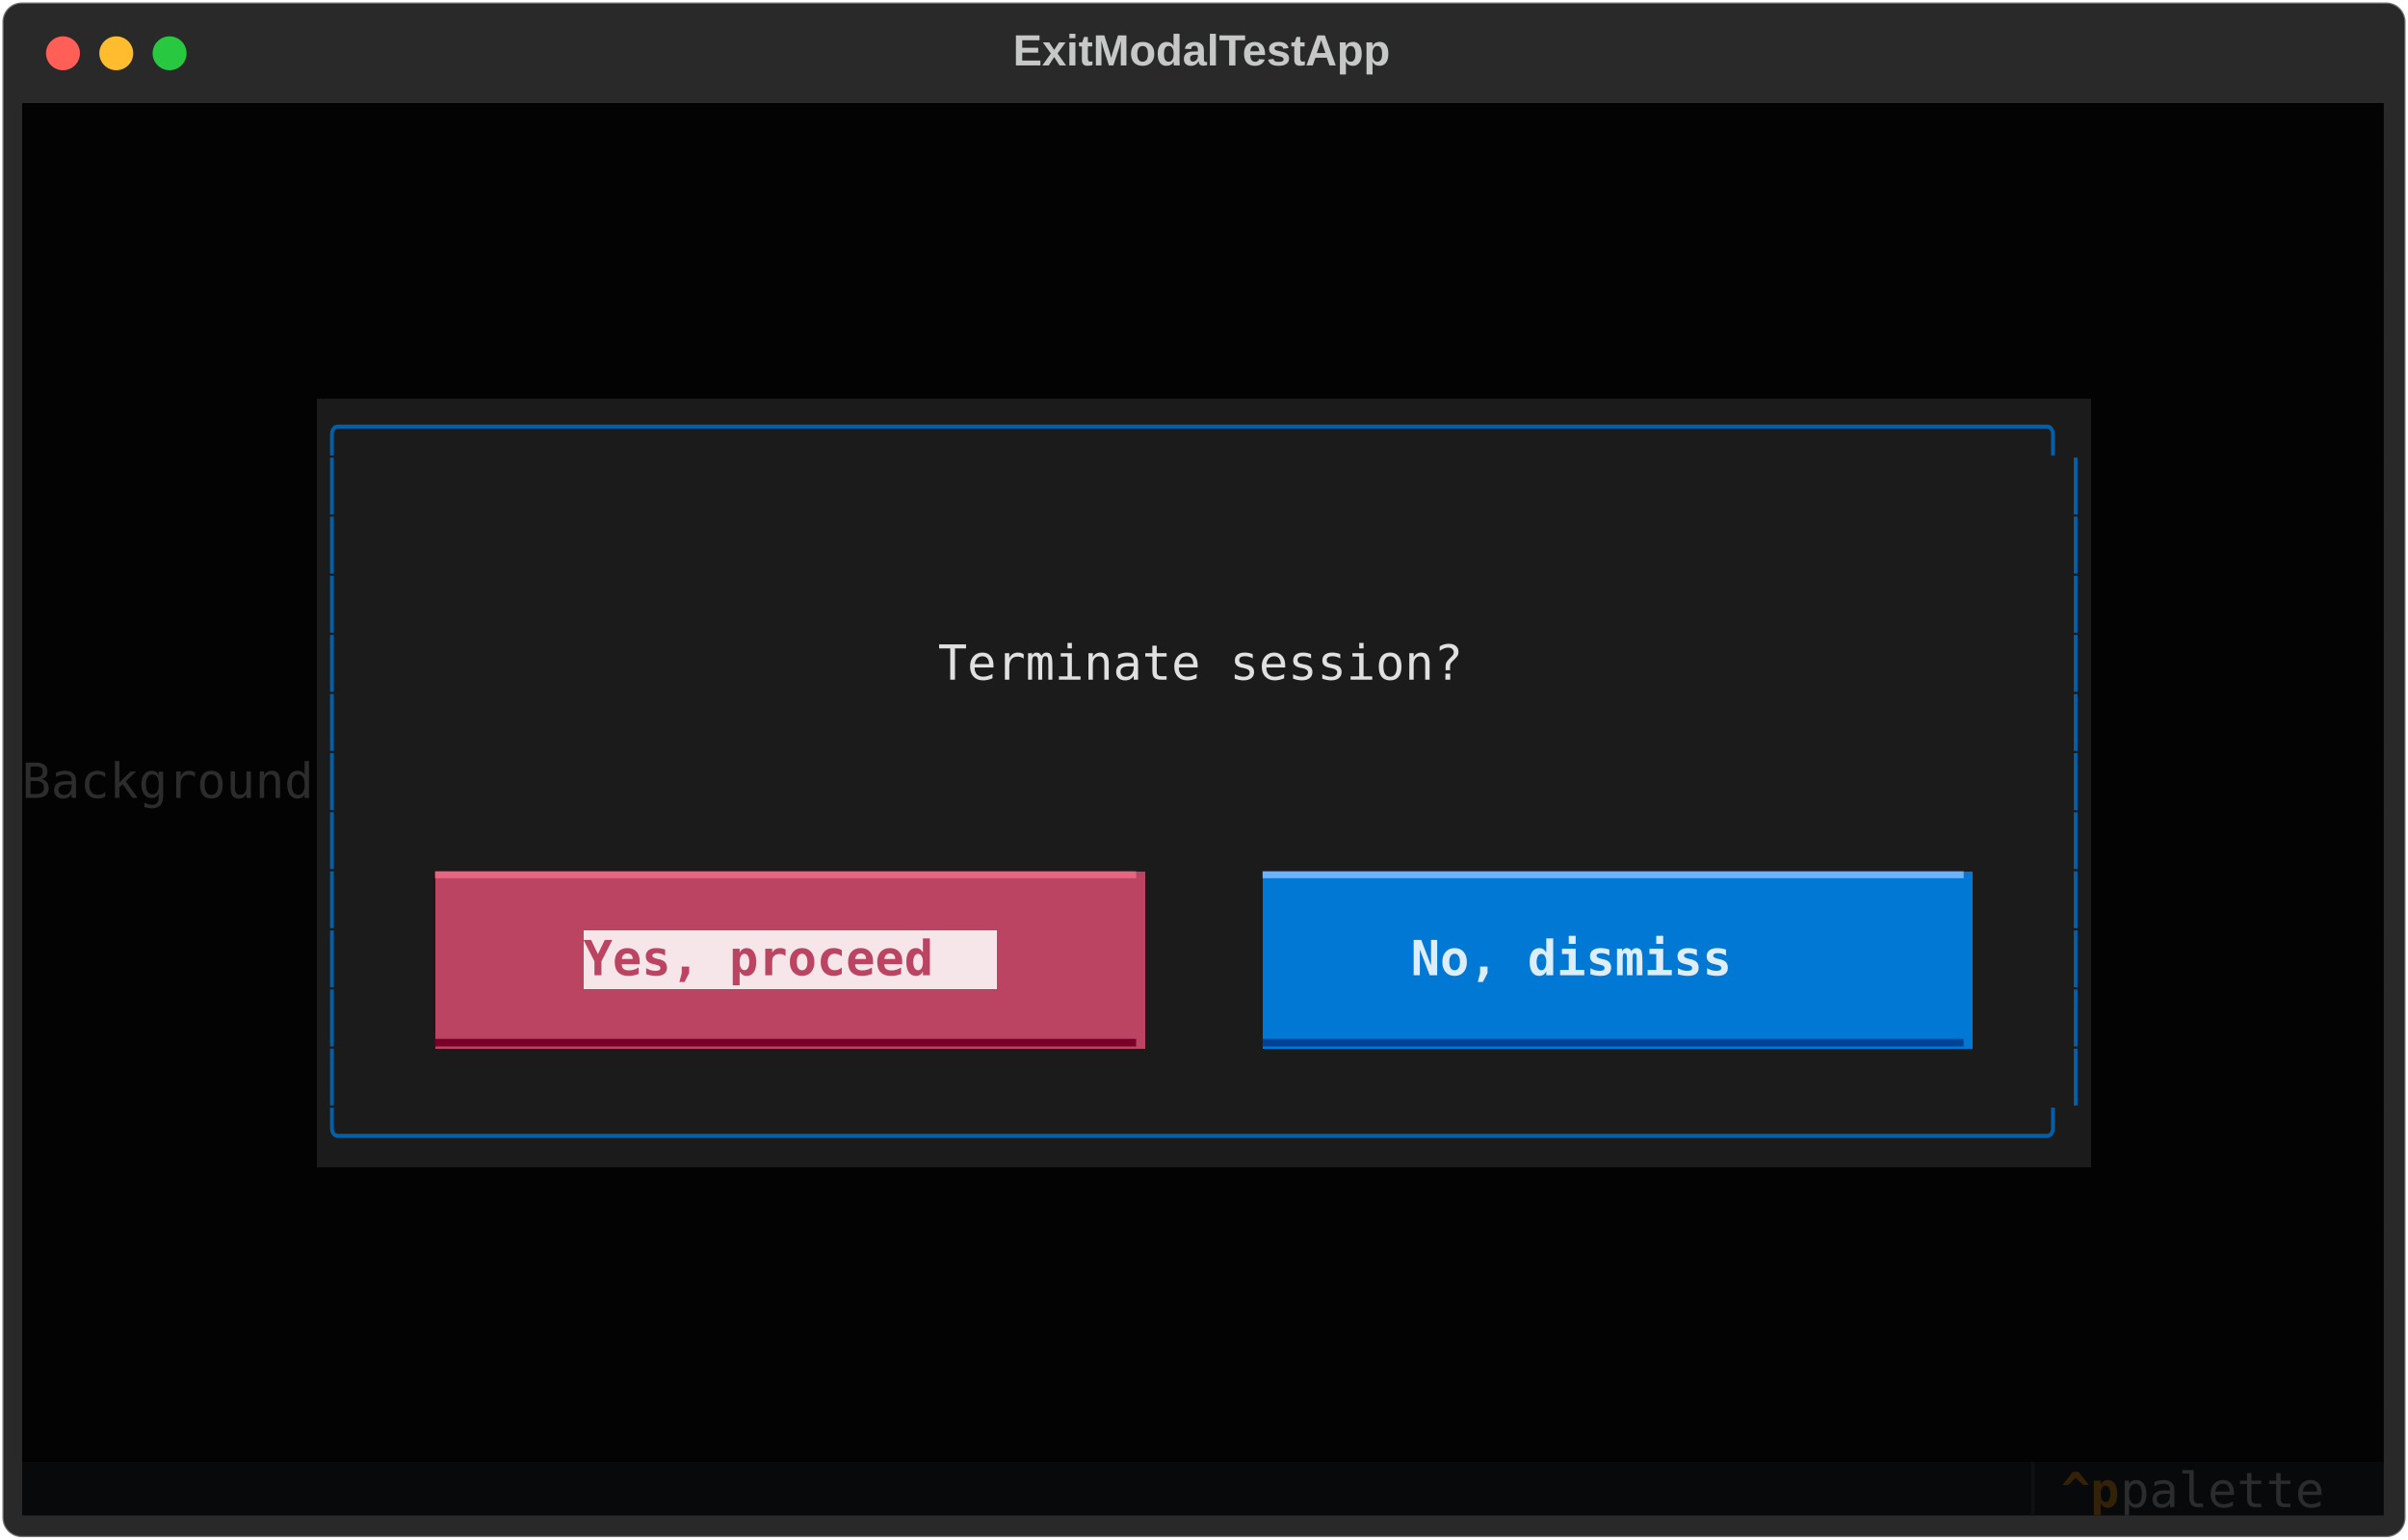
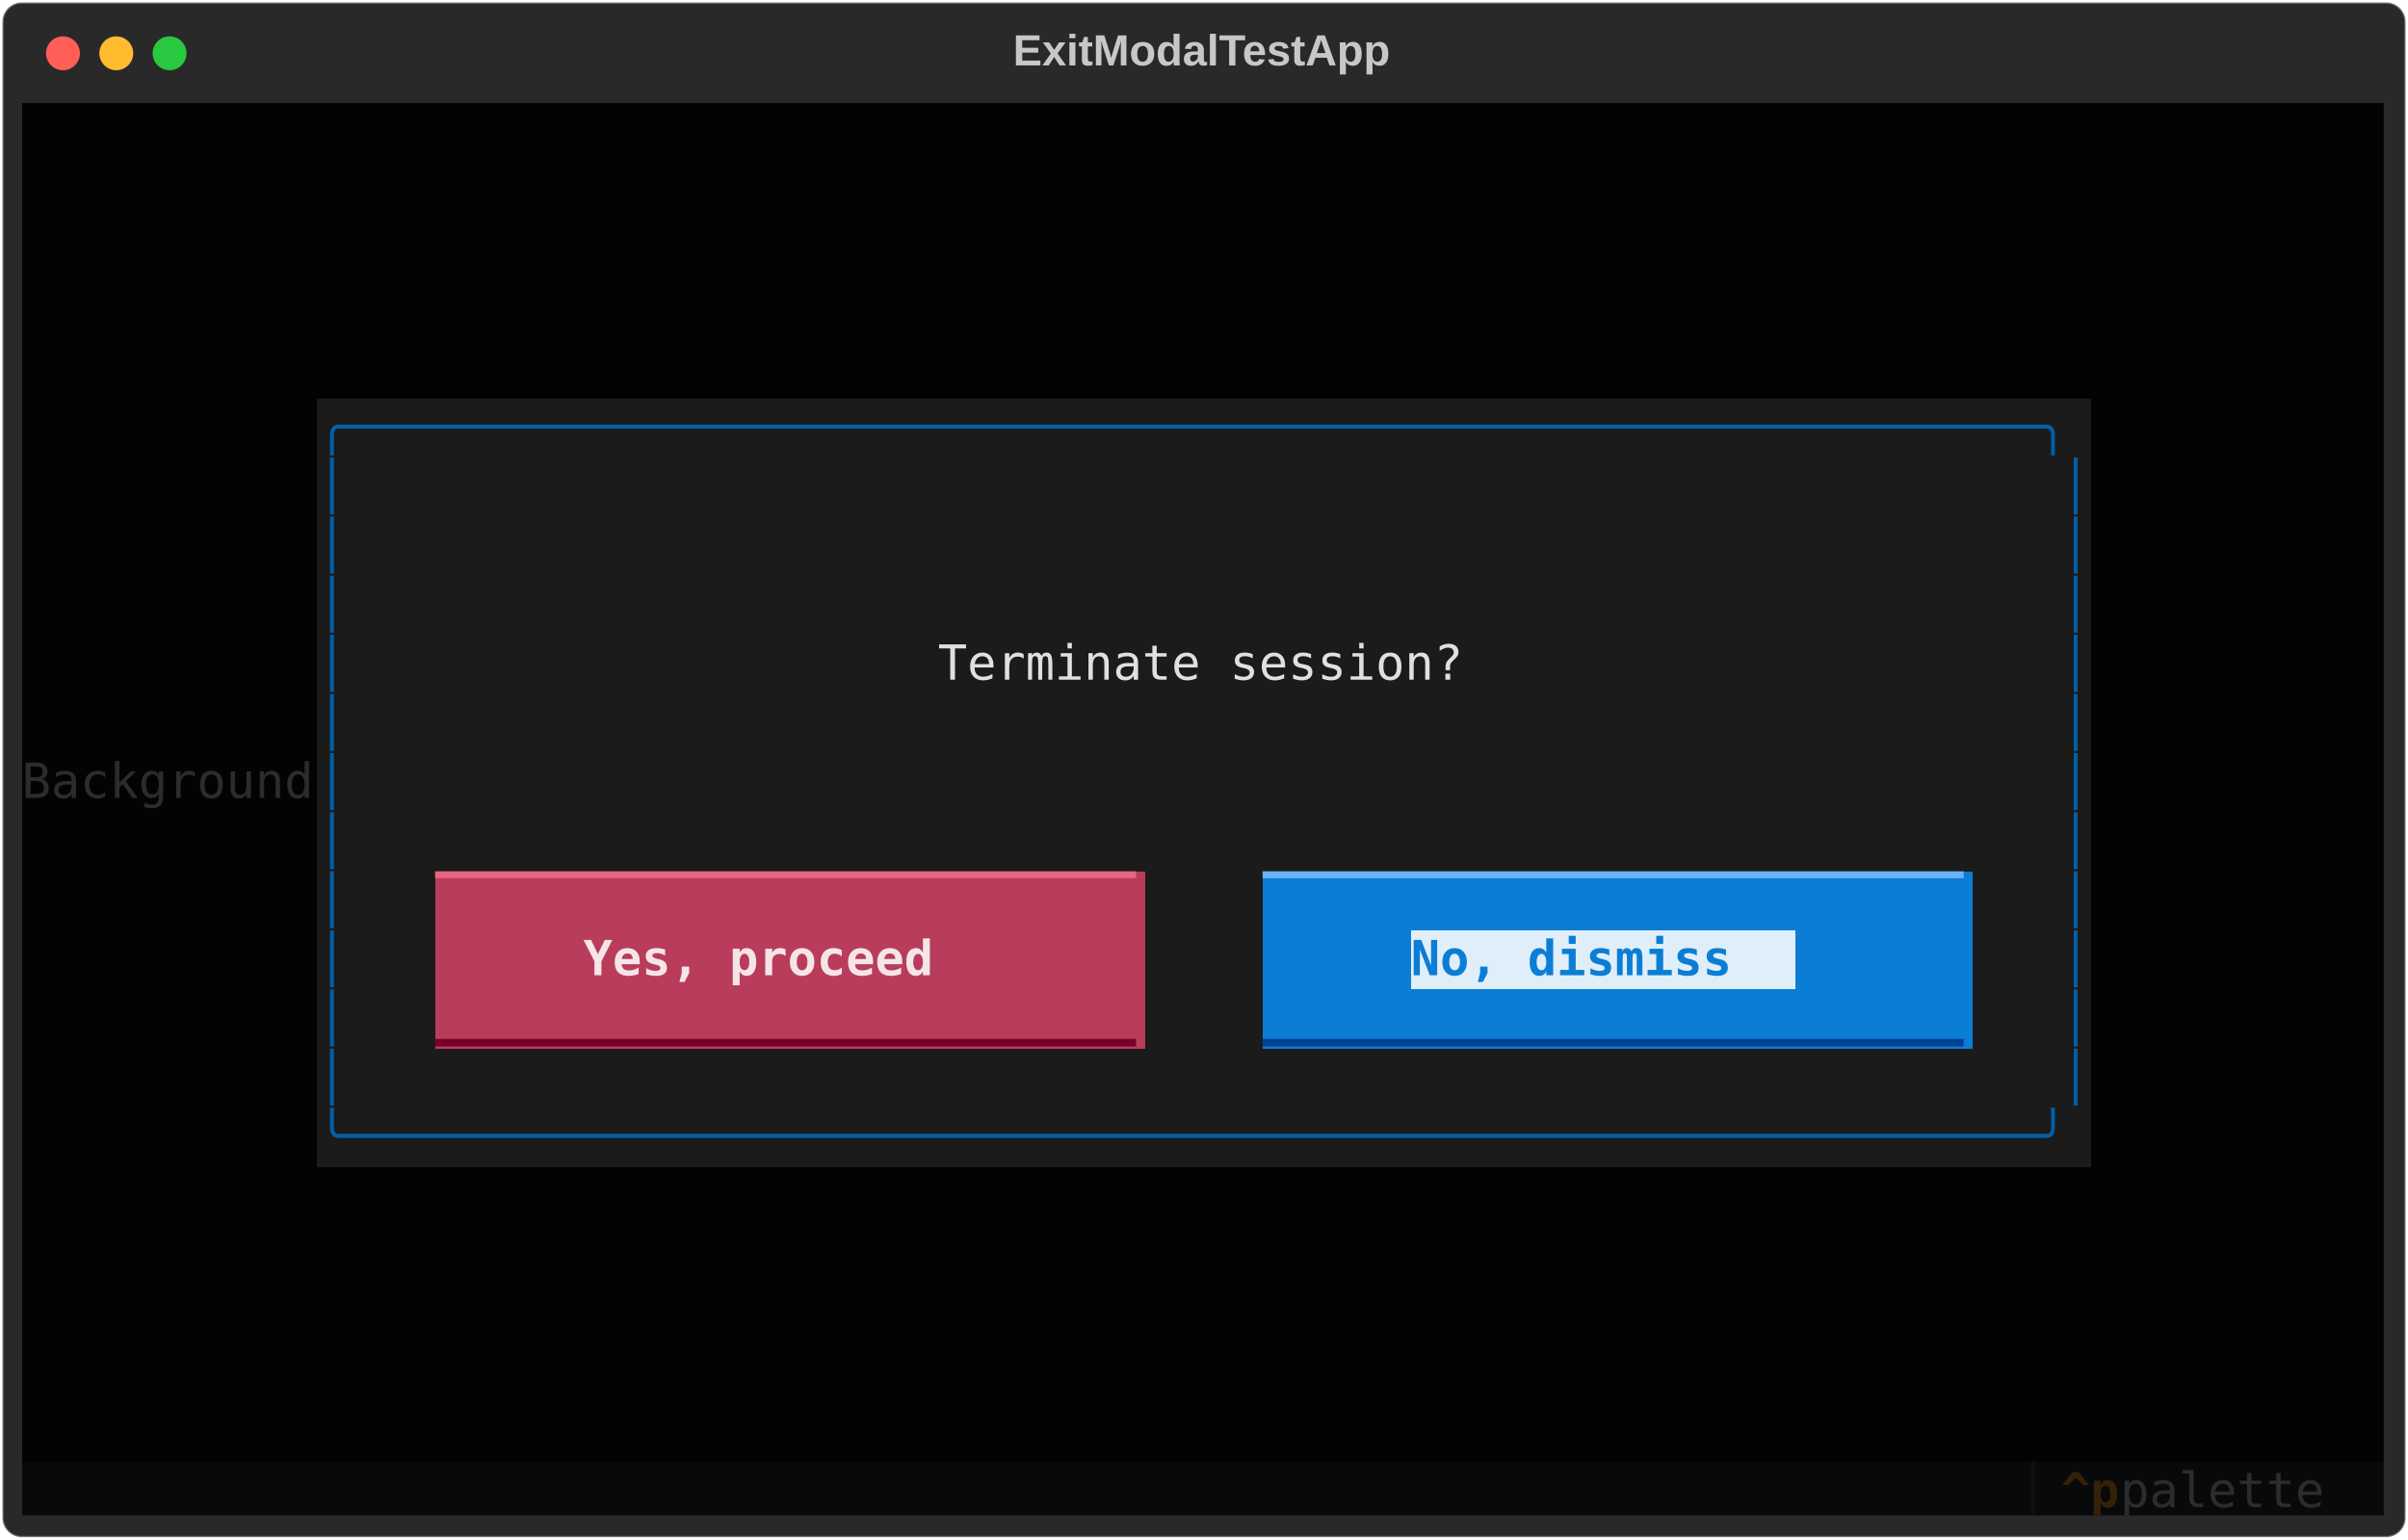
<svg xmlns="http://www.w3.org/2000/svg" class="rich-terminal" viewBox="0 0 994 635.6">
  <style>

    @font-face {
        font-family: "Fira Code";
        src: local("FiraCode-Regular"),
                url("https://cdnjs.cloudflare.com/ajax/libs/firacode/6.2.0/woff2/FiraCode-Regular.woff2") format("woff2"),
                url("https://cdnjs.cloudflare.com/ajax/libs/firacode/6.2.0/woff/FiraCode-Regular.woff") format("woff");
        font-style: normal;
        font-weight: 400;
    }
    @font-face {
        font-family: "Fira Code";
        src: local("FiraCode-Bold"),
                url("https://cdnjs.cloudflare.com/ajax/libs/firacode/6.2.0/woff2/FiraCode-Bold.woff2") format("woff2"),
                url("https://cdnjs.cloudflare.com/ajax/libs/firacode/6.2.0/woff/FiraCode-Bold.woff") format("woff");
        font-style: bold;
        font-weight: 700;
    }

    .terminal-matrix {
        font-family: Fira Code, monospace;
        font-size: 20px;
        line-height: 24.4px;
        font-variant-east-asian: full-width;
    }

    .terminal-title {
        font-size: 18px;
        font-weight: bold;
        font-family: arial;
    }

    .terminal-r1 { fill: #e0e0e0 }
.terminal-r2 { fill: #c5c8c6 }
.terminal-r3 { fill: #0160aa }
.terminal-r4 { fill: #2c2c2c }
.terminal-r5 { fill: #e76580 }
.terminal-r6 { fill: #6db2ff }
- .terminal-r7 { fill: #ba4461;font-weight: bold }
- .terminal-r8 { fill: #ddedf9;font-weight: bold }
+ .terminal-r7 { fill: #f5e5e9;font-weight: bold }
+ .terminal-r8 { fill: #0c7dd4;font-weight: bold }
.terminal-r9 { fill: #780028 }
.terminal-r10 { fill: #004295 }
.terminal-r11 { fill: #0e1011 }
.terminal-r12 { fill: #332108;font-weight: bold }
    </style>
  <defs>
    <clipPath id="terminal-clip-terminal">
      <rect x="0" y="0" width="975.0" height="584.6" />
    </clipPath>
    <clipPath id="terminal-line-0">
      <rect x="0" y="1.5" width="976" height="24.65" />
    </clipPath>
    <clipPath id="terminal-line-1">
      <rect x="0" y="25.9" width="976" height="24.65" />
    </clipPath>
    <clipPath id="terminal-line-2">
      <rect x="0" y="50.3" width="976" height="24.65" />
    </clipPath>
    <clipPath id="terminal-line-3">
      <rect x="0" y="74.7" width="976" height="24.65" />
    </clipPath>
    <clipPath id="terminal-line-4">
      <rect x="0" y="99.1" width="976" height="24.65" />
    </clipPath>
    <clipPath id="terminal-line-5">
      <rect x="0" y="123.5" width="976" height="24.65" />
    </clipPath>
    <clipPath id="terminal-line-6">
      <rect x="0" y="147.9" width="976" height="24.65" />
    </clipPath>
    <clipPath id="terminal-line-7">
      <rect x="0" y="172.3" width="976" height="24.65" />
    </clipPath>
    <clipPath id="terminal-line-8">
      <rect x="0" y="196.7" width="976" height="24.65" />
    </clipPath>
    <clipPath id="terminal-line-9">
      <rect x="0" y="221.1" width="976" height="24.65" />
    </clipPath>
    <clipPath id="terminal-line-10">
      <rect x="0" y="245.5" width="976" height="24.65" />
    </clipPath>
    <clipPath id="terminal-line-11">
      <rect x="0" y="269.9" width="976" height="24.65" />
    </clipPath>
    <clipPath id="terminal-line-12">
      <rect x="0" y="294.3" width="976" height="24.65" />
    </clipPath>
    <clipPath id="terminal-line-13">
      <rect x="0" y="318.7" width="976" height="24.65" />
    </clipPath>
    <clipPath id="terminal-line-14">
      <rect x="0" y="343.1" width="976" height="24.65" />
    </clipPath>
    <clipPath id="terminal-line-15">
      <rect x="0" y="367.5" width="976" height="24.65" />
    </clipPath>
    <clipPath id="terminal-line-16">
      <rect x="0" y="391.9" width="976" height="24.65" />
    </clipPath>
    <clipPath id="terminal-line-17">
      <rect x="0" y="416.3" width="976" height="24.65" />
    </clipPath>
    <clipPath id="terminal-line-18">
      <rect x="0" y="440.7" width="976" height="24.65" />
    </clipPath>
    <clipPath id="terminal-line-19">
      <rect x="0" y="465.1" width="976" height="24.65" />
    </clipPath>
    <clipPath id="terminal-line-20">
      <rect x="0" y="489.5" width="976" height="24.65" />
    </clipPath>
    <clipPath id="terminal-line-21">
      <rect x="0" y="513.9" width="976" height="24.65" />
    </clipPath>
    <clipPath id="terminal-line-22">
      <rect x="0" y="538.3" width="976" height="24.65" />
    </clipPath>
  </defs>
  <rect fill="#292929" stroke="rgba(255,255,255,0.35)" stroke-width="1" x="1" y="1" width="992" height="633.6" rx="8" />
  <text class="terminal-title" fill="#c5c8c6" text-anchor="middle" x="496" y="27">ExitModalTestApp</text>
  <g transform="translate(26,22)">
    <circle cx="0" cy="0" r="7" fill="#ff5f57" />
    <circle cx="22" cy="0" r="7" fill="#febc2e" />
    <circle cx="44" cy="0" r="7" fill="#28c840" />
  </g>
  <g transform="translate(9, 41)" clip-path="url(#terminal-clip-terminal)">
    <rect fill="#030303" x="0" y="1.5" width="976" height="24.65" shape-rendering="crispEdges" />
    <rect fill="#030303" x="0" y="25.9" width="976" height="24.65" shape-rendering="crispEdges" />
    <rect fill="#030303" x="0" y="50.3" width="976" height="24.65" shape-rendering="crispEdges" />
    <rect fill="#030303" x="0" y="74.7" width="976" height="24.65" shape-rendering="crispEdges" />
    <rect fill="#030303" x="0" y="99.1" width="976" height="24.65" shape-rendering="crispEdges" />
    <rect fill="#030303" x="0" y="123.5" width="122" height="24.65" shape-rendering="crispEdges" />
    <rect fill="#1b1b1b" x="122" y="123.5" width="732" height="24.65" shape-rendering="crispEdges" />
    <rect fill="#030303" x="854" y="123.5" width="122" height="24.65" shape-rendering="crispEdges" />
    <rect fill="#030303" x="0" y="147.9" width="122" height="24.65" shape-rendering="crispEdges" />
    <rect fill="#1b1b1b" x="122" y="147.9" width="12.2" height="24.65" shape-rendering="crispEdges" />
    <rect fill="#1b1b1b" x="134.2" y="147.9" width="707.6" height="24.65" shape-rendering="crispEdges" />
    <rect fill="#1b1b1b" x="841.8" y="147.9" width="12.2" height="24.65" shape-rendering="crispEdges" />
    <rect fill="#030303" x="854" y="147.9" width="122" height="24.65" shape-rendering="crispEdges" />
    <rect fill="#030303" x="0" y="172.3" width="122" height="24.65" shape-rendering="crispEdges" />
    <rect fill="#1b1b1b" x="122" y="172.3" width="12.2" height="24.65" shape-rendering="crispEdges" />
    <rect fill="#1b1b1b" x="134.2" y="172.3" width="707.6" height="24.65" shape-rendering="crispEdges" />
    <rect fill="#1b1b1b" x="841.8" y="172.3" width="12.2" height="24.65" shape-rendering="crispEdges" />
    <rect fill="#030303" x="854" y="172.3" width="122" height="24.65" shape-rendering="crispEdges" />
    <rect fill="#030303" x="0" y="196.7" width="122" height="24.65" shape-rendering="crispEdges" />
    <rect fill="#1b1b1b" x="122" y="196.7" width="12.2" height="24.65" shape-rendering="crispEdges" />
    <rect fill="#1b1b1b" x="134.2" y="196.7" width="707.6" height="24.65" shape-rendering="crispEdges" />
    <rect fill="#1b1b1b" x="841.8" y="196.7" width="12.2" height="24.65" shape-rendering="crispEdges" />
    <rect fill="#030303" x="854" y="196.7" width="122" height="24.65" shape-rendering="crispEdges" />
    <rect fill="#030303" x="0" y="221.1" width="122" height="24.65" shape-rendering="crispEdges" />
    <rect fill="#1b1b1b" x="122" y="221.1" width="12.2" height="24.65" shape-rendering="crispEdges" />
    <rect fill="#1b1b1b" x="134.2" y="221.1" width="24.4" height="24.65" shape-rendering="crispEdges" />
    <rect fill="#1b1b1b" x="158.6" y="221.1" width="219.6" height="24.65" shape-rendering="crispEdges" />
    <rect fill="#1b1b1b" x="378.2" y="221.1" width="219.6" height="24.65" shape-rendering="crispEdges" />
    <rect fill="#1b1b1b" x="597.8" y="221.1" width="219.6" height="24.65" shape-rendering="crispEdges" />
    <rect fill="#1b1b1b" x="817.4" y="221.1" width="24.4" height="24.65" shape-rendering="crispEdges" />
    <rect fill="#1b1b1b" x="841.8" y="221.1" width="12.2" height="24.65" shape-rendering="crispEdges" />
    <rect fill="#030303" x="854" y="221.1" width="122" height="24.65" shape-rendering="crispEdges" />
    <rect fill="#030303" x="0" y="245.5" width="122" height="24.65" shape-rendering="crispEdges" />
    <rect fill="#1b1b1b" x="122" y="245.5" width="12.2" height="24.65" shape-rendering="crispEdges" />
    <rect fill="#1b1b1b" x="134.2" y="245.5" width="707.6" height="24.65" shape-rendering="crispEdges" />
    <rect fill="#1b1b1b" x="841.8" y="245.5" width="12.2" height="24.65" shape-rendering="crispEdges" />
    <rect fill="#030303" x="854" y="245.5" width="122" height="24.65" shape-rendering="crispEdges" />
    <rect fill="#030303" x="0" y="269.9" width="122" height="24.65" shape-rendering="crispEdges" />
    <rect fill="#1b1b1b" x="122" y="269.9" width="12.2" height="24.65" shape-rendering="crispEdges" />
    <rect fill="#1b1b1b" x="134.2" y="269.9" width="707.6" height="24.65" shape-rendering="crispEdges" />
    <rect fill="#1b1b1b" x="841.8" y="269.9" width="12.2" height="24.65" shape-rendering="crispEdges" />
    <rect fill="#030303" x="854" y="269.9" width="122" height="24.65" shape-rendering="crispEdges" />
    <rect fill="#030303" x="0" y="294.3" width="122" height="24.65" shape-rendering="crispEdges" />
    <rect fill="#1b1b1b" x="122" y="294.3" width="12.2" height="24.65" shape-rendering="crispEdges" />
    <rect fill="#1b1b1b" x="134.2" y="294.3" width="707.6" height="24.65" shape-rendering="crispEdges" />
    <rect fill="#1b1b1b" x="841.8" y="294.3" width="12.2" height="24.65" shape-rendering="crispEdges" />
    <rect fill="#030303" x="854" y="294.3" width="122" height="24.65" shape-rendering="crispEdges" />
    <rect fill="#030303" x="0" y="318.7" width="122" height="24.65" shape-rendering="crispEdges" />
    <rect fill="#1b1b1b" x="122" y="318.7" width="12.2" height="24.65" shape-rendering="crispEdges" />
    <rect fill="#1b1b1b" x="134.2" y="318.7" width="36.6" height="24.65" shape-rendering="crispEdges" />
-     <rect fill="#ba4461" x="170.8" y="318.7" width="292.8" height="24.65" shape-rendering="crispEdges" />
+     <rect fill="#b93c5b" x="170.8" y="318.7" width="292.8" height="24.65" shape-rendering="crispEdges" />
    <rect fill="#1b1b1b" x="463.6" y="318.7" width="48.8" height="24.65" shape-rendering="crispEdges" />
-     <rect fill="#0178d4" x="512.4" y="318.7" width="292.8" height="24.65" shape-rendering="crispEdges" />
+     <rect fill="#0c7dd4" x="512.4" y="318.7" width="292.8" height="24.65" shape-rendering="crispEdges" />
    <rect fill="#1b1b1b" x="805.2" y="318.7" width="36.6" height="24.65" shape-rendering="crispEdges" />
    <rect fill="#1b1b1b" x="841.8" y="318.7" width="12.2" height="24.65" shape-rendering="crispEdges" />
    <rect fill="#030303" x="854" y="318.7" width="122" height="24.65" shape-rendering="crispEdges" />
    <rect fill="#030303" x="0" y="343.1" width="122" height="24.65" shape-rendering="crispEdges" />
    <rect fill="#1b1b1b" x="122" y="343.1" width="12.2" height="24.65" shape-rendering="crispEdges" />
    <rect fill="#1b1b1b" x="134.2" y="343.1" width="36.6" height="24.65" shape-rendering="crispEdges" />
-     <rect fill="#ba4461" x="170.8" y="343.1" width="61" height="24.65" shape-rendering="crispEdges" />
-     <rect fill="#f6e6ea" x="231.8" y="343.1" width="170.8" height="24.65" shape-rendering="crispEdges" />
-     <rect fill="#ba4461" x="402.6" y="343.1" width="61" height="24.65" shape-rendering="crispEdges" />
+     <rect fill="#b93c5b" x="170.8" y="343.1" width="61" height="24.65" shape-rendering="crispEdges" />
+     <rect fill="#b93c5b" x="231.8" y="343.1" width="170.8" height="24.65" shape-rendering="crispEdges" />
+     <rect fill="#b93c5b" x="402.6" y="343.1" width="61" height="24.65" shape-rendering="crispEdges" />
    <rect fill="#1b1b1b" x="463.6" y="343.1" width="48.8" height="24.65" shape-rendering="crispEdges" />
-     <rect fill="#0178d4" x="512.4" y="343.1" width="61" height="24.65" shape-rendering="crispEdges" />
-     <rect fill="#0178d4" x="573.4" y="343.1" width="158.6" height="24.65" shape-rendering="crispEdges" />
-     <rect fill="#0178d4" x="732" y="343.1" width="73.2" height="24.65" shape-rendering="crispEdges" />
+     <rect fill="#0c7dd4" x="512.4" y="343.1" width="61" height="24.65" shape-rendering="crispEdges" />
+     <rect fill="#dfeef9" x="573.4" y="343.1" width="158.6" height="24.65" shape-rendering="crispEdges" />
+     <rect fill="#0c7dd4" x="732" y="343.1" width="73.2" height="24.65" shape-rendering="crispEdges" />
    <rect fill="#1b1b1b" x="805.2" y="343.1" width="36.6" height="24.65" shape-rendering="crispEdges" />
    <rect fill="#1b1b1b" x="841.8" y="343.1" width="12.2" height="24.65" shape-rendering="crispEdges" />
    <rect fill="#030303" x="854" y="343.1" width="122" height="24.65" shape-rendering="crispEdges" />
    <rect fill="#030303" x="0" y="367.5" width="122" height="24.65" shape-rendering="crispEdges" />
    <rect fill="#1b1b1b" x="122" y="367.5" width="12.2" height="24.65" shape-rendering="crispEdges" />
    <rect fill="#1b1b1b" x="134.2" y="367.5" width="36.6" height="24.65" shape-rendering="crispEdges" />
-     <rect fill="#ba4461" x="170.8" y="367.5" width="292.8" height="24.65" shape-rendering="crispEdges" />
+     <rect fill="#b93c5b" x="170.8" y="367.5" width="292.8" height="24.65" shape-rendering="crispEdges" />
    <rect fill="#1b1b1b" x="463.6" y="367.5" width="48.8" height="24.65" shape-rendering="crispEdges" />
-     <rect fill="#0178d4" x="512.4" y="367.5" width="292.8" height="24.65" shape-rendering="crispEdges" />
+     <rect fill="#0c7dd4" x="512.4" y="367.5" width="292.8" height="24.65" shape-rendering="crispEdges" />
    <rect fill="#1b1b1b" x="805.2" y="367.5" width="36.6" height="24.65" shape-rendering="crispEdges" />
    <rect fill="#1b1b1b" x="841.8" y="367.5" width="12.2" height="24.65" shape-rendering="crispEdges" />
    <rect fill="#030303" x="854" y="367.5" width="122" height="24.65" shape-rendering="crispEdges" />
    <rect fill="#030303" x="0" y="391.9" width="122" height="24.65" shape-rendering="crispEdges" />
    <rect fill="#1b1b1b" x="122" y="391.9" width="12.2" height="24.65" shape-rendering="crispEdges" />
    <rect fill="#1b1b1b" x="134.2" y="391.9" width="707.6" height="24.65" shape-rendering="crispEdges" />
    <rect fill="#1b1b1b" x="841.8" y="391.9" width="12.2" height="24.65" shape-rendering="crispEdges" />
    <rect fill="#030303" x="854" y="391.9" width="122" height="24.65" shape-rendering="crispEdges" />
    <rect fill="#030303" x="0" y="416.3" width="122" height="24.65" shape-rendering="crispEdges" />
    <rect fill="#1b1b1b" x="122" y="416.3" width="732" height="24.65" shape-rendering="crispEdges" />
    <rect fill="#030303" x="854" y="416.3" width="122" height="24.65" shape-rendering="crispEdges" />
    <rect fill="#030303" x="0" y="440.7" width="976" height="24.65" shape-rendering="crispEdges" />
    <rect fill="#030303" x="0" y="465.1" width="976" height="24.65" shape-rendering="crispEdges" />
    <rect fill="#030303" x="0" y="489.5" width="976" height="24.65" shape-rendering="crispEdges" />
    <rect fill="#030303" x="0" y="513.9" width="976" height="24.65" shape-rendering="crispEdges" />
    <rect fill="#030303" x="0" y="538.3" width="976" height="24.65" shape-rendering="crispEdges" />
    <rect fill="#07090b" x="0" y="562.7" width="829.6" height="24.65" shape-rendering="crispEdges" />
    <rect fill="#07090b" x="829.6" y="562.7" width="12.2" height="24.65" shape-rendering="crispEdges" />
    <rect fill="#07090b" x="841.8" y="562.7" width="24.4" height="24.65" shape-rendering="crispEdges" />
    <rect fill="#07090b" x="866.2" y="562.7" width="97.6" height="24.65" shape-rendering="crispEdges" />
    <rect fill="#07090b" x="963.8" y="562.7" width="12.2" height="24.65" shape-rendering="crispEdges" />
    <g class="terminal-matrix">
      <text class="terminal-r2" x="976" y="20" textLength="12.2" clip-path="url(#terminal-line-0)">
</text>
      <text class="terminal-r2" x="976" y="44.4" textLength="12.2" clip-path="url(#terminal-line-1)">
</text>
      <text class="terminal-r2" x="976" y="68.8" textLength="12.2" clip-path="url(#terminal-line-2)">
</text>
      <text class="terminal-r2" x="976" y="93.2" textLength="12.2" clip-path="url(#terminal-line-3)">
</text>
      <text class="terminal-r2" x="976" y="117.6" textLength="12.2" clip-path="url(#terminal-line-4)">
</text>
      <text class="terminal-r3" x="122" y="142" textLength="732" clip-path="url(#terminal-line-5)">╭──────────────────────────────────────────────────────────╮</text>
      <text class="terminal-r2" x="976" y="142" textLength="12.2" clip-path="url(#terminal-line-5)">
</text>
      <text class="terminal-r3" x="122" y="166.4" textLength="12.2" clip-path="url(#terminal-line-6)">│</text>
      <text class="terminal-r3" x="841.8" y="166.4" textLength="12.2" clip-path="url(#terminal-line-6)">│</text>
      <text class="terminal-r2" x="976" y="166.4" textLength="12.2" clip-path="url(#terminal-line-6)">
</text>
      <text class="terminal-r3" x="122" y="190.8" textLength="12.2" clip-path="url(#terminal-line-7)">│</text>
      <text class="terminal-r3" x="841.8" y="190.8" textLength="12.2" clip-path="url(#terminal-line-7)">│</text>
      <text class="terminal-r2" x="976" y="190.8" textLength="12.2" clip-path="url(#terminal-line-7)">
</text>
      <text class="terminal-r3" x="122" y="215.2" textLength="12.2" clip-path="url(#terminal-line-8)">│</text>
      <text class="terminal-r3" x="841.8" y="215.2" textLength="12.2" clip-path="url(#terminal-line-8)">│</text>
      <text class="terminal-r2" x="976" y="215.2" textLength="12.2" clip-path="url(#terminal-line-8)">
</text>
      <text class="terminal-r3" x="122" y="239.6" textLength="12.2" clip-path="url(#terminal-line-9)">│</text>
      <text class="terminal-r1" x="378.2" y="239.6" textLength="219.6" clip-path="url(#terminal-line-9)">Terminate session?</text>
      <text class="terminal-r3" x="841.8" y="239.6" textLength="12.2" clip-path="url(#terminal-line-9)">│</text>
      <text class="terminal-r2" x="976" y="239.6" textLength="12.2" clip-path="url(#terminal-line-9)">
</text>
      <text class="terminal-r3" x="122" y="264" textLength="12.2" clip-path="url(#terminal-line-10)">│</text>
      <text class="terminal-r3" x="841.8" y="264" textLength="12.2" clip-path="url(#terminal-line-10)">│</text>
      <text class="terminal-r2" x="976" y="264" textLength="12.2" clip-path="url(#terminal-line-10)">
</text>
      <text class="terminal-r4" x="0" y="288.4" textLength="122" clip-path="url(#terminal-line-11)">Background</text>
      <text class="terminal-r3" x="122" y="288.4" textLength="12.2" clip-path="url(#terminal-line-11)">│</text>
      <text class="terminal-r3" x="841.8" y="288.4" textLength="12.2" clip-path="url(#terminal-line-11)">│</text>
      <text class="terminal-r2" x="976" y="288.4" textLength="12.2" clip-path="url(#terminal-line-11)">
</text>
      <text class="terminal-r3" x="122" y="312.8" textLength="12.2" clip-path="url(#terminal-line-12)">│</text>
      <text class="terminal-r3" x="841.8" y="312.8" textLength="12.2" clip-path="url(#terminal-line-12)">│</text>
      <text class="terminal-r2" x="976" y="312.8" textLength="12.2" clip-path="url(#terminal-line-12)">
</text>
      <text class="terminal-r3" x="122" y="337.2" textLength="12.2" clip-path="url(#terminal-line-13)">│</text>
      <text class="terminal-r5" x="170.8" y="337.2" textLength="292.8" clip-path="url(#terminal-line-13)">▔▔▔▔▔▔▔▔▔▔▔▔▔▔▔▔▔▔▔▔▔▔▔▔</text>
      <text class="terminal-r6" x="512.4" y="337.2" textLength="292.8" clip-path="url(#terminal-line-13)">▔▔▔▔▔▔▔▔▔▔▔▔▔▔▔▔▔▔▔▔▔▔▔▔</text>
      <text class="terminal-r3" x="841.8" y="337.2" textLength="12.2" clip-path="url(#terminal-line-13)">│</text>
      <text class="terminal-r2" x="976" y="337.2" textLength="12.2" clip-path="url(#terminal-line-13)">
</text>
      <text class="terminal-r3" x="122" y="361.6" textLength="12.2" clip-path="url(#terminal-line-14)">│</text>
      <text class="terminal-r7" x="231.8" y="361.6" textLength="170.8" clip-path="url(#terminal-line-14)"> Yes, proceed </text>
      <text class="terminal-r8" x="573.4" y="361.6" textLength="158.6" clip-path="url(#terminal-line-14)"> No, dismiss </text>
      <text class="terminal-r3" x="841.8" y="361.6" textLength="12.2" clip-path="url(#terminal-line-14)">│</text>
      <text class="terminal-r2" x="976" y="361.6" textLength="12.2" clip-path="url(#terminal-line-14)">
</text>
      <text class="terminal-r3" x="122" y="386" textLength="12.2" clip-path="url(#terminal-line-15)">│</text>
      <text class="terminal-r9" x="170.8" y="386" textLength="292.8" clip-path="url(#terminal-line-15)">▁▁▁▁▁▁▁▁▁▁▁▁▁▁▁▁▁▁▁▁▁▁▁▁</text>
      <text class="terminal-r10" x="512.4" y="386" textLength="292.8" clip-path="url(#terminal-line-15)">▁▁▁▁▁▁▁▁▁▁▁▁▁▁▁▁▁▁▁▁▁▁▁▁</text>
      <text class="terminal-r3" x="841.8" y="386" textLength="12.2" clip-path="url(#terminal-line-15)">│</text>
      <text class="terminal-r2" x="976" y="386" textLength="12.2" clip-path="url(#terminal-line-15)">
</text>
      <text class="terminal-r3" x="122" y="410.4" textLength="12.2" clip-path="url(#terminal-line-16)">│</text>
      <text class="terminal-r3" x="841.8" y="410.4" textLength="12.2" clip-path="url(#terminal-line-16)">│</text>
      <text class="terminal-r2" x="976" y="410.4" textLength="12.2" clip-path="url(#terminal-line-16)">
</text>
      <text class="terminal-r3" x="122" y="434.8" textLength="732" clip-path="url(#terminal-line-17)">╰──────────────────────────────────────────────────────────╯</text>
      <text class="terminal-r2" x="976" y="434.8" textLength="12.2" clip-path="url(#terminal-line-17)">
</text>
      <text class="terminal-r2" x="976" y="459.2" textLength="12.2" clip-path="url(#terminal-line-18)">
</text>
      <text class="terminal-r2" x="976" y="483.6" textLength="12.2" clip-path="url(#terminal-line-19)">
</text>
      <text class="terminal-r2" x="976" y="508" textLength="12.2" clip-path="url(#terminal-line-20)">
</text>
      <text class="terminal-r2" x="976" y="532.4" textLength="12.2" clip-path="url(#terminal-line-21)">
</text>
      <text class="terminal-r2" x="976" y="556.8" textLength="12.2" clip-path="url(#terminal-line-22)">
</text>
      <text class="terminal-r11" x="829.6" y="581.2" textLength="12.2" clip-path="url(#terminal-line-23)">▏</text>
      <text class="terminal-r12" x="841.8" y="581.2" textLength="24.4" clip-path="url(#terminal-line-23)">^p</text>
      <text class="terminal-r4" x="866.2" y="581.2" textLength="97.6" clip-path="url(#terminal-line-23)"> palette</text>
    </g>
  </g>
</svg>
